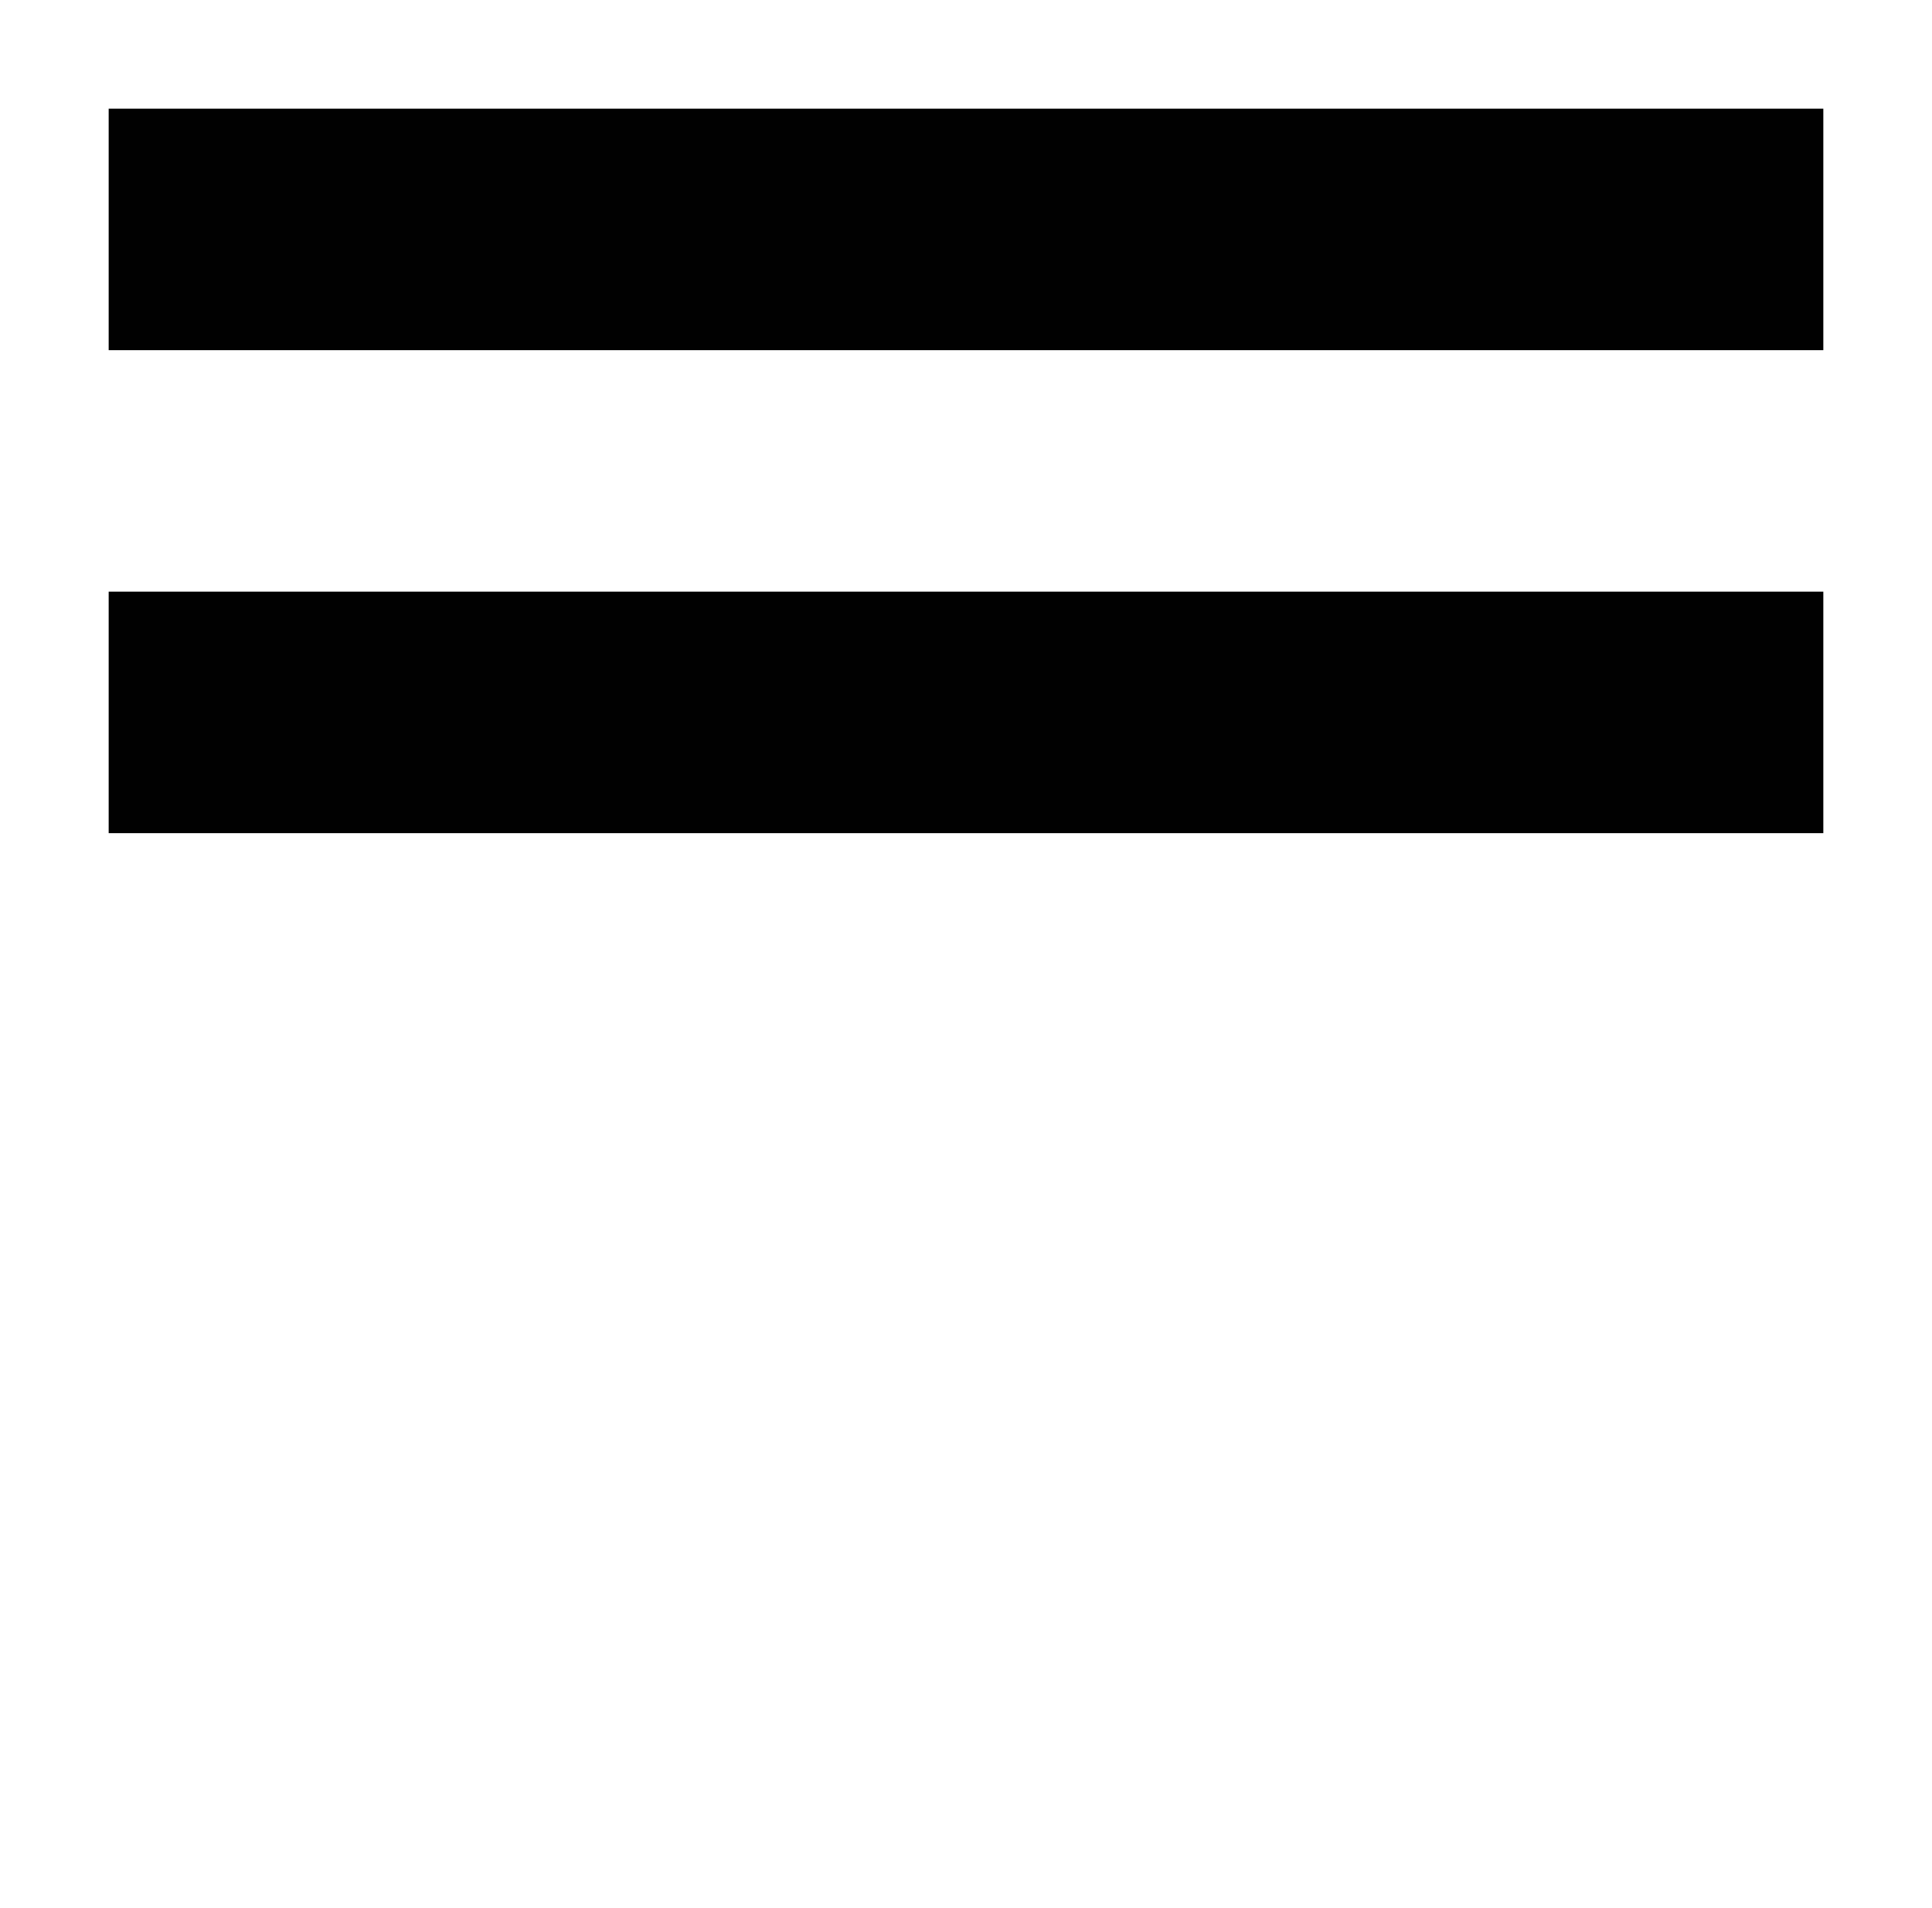
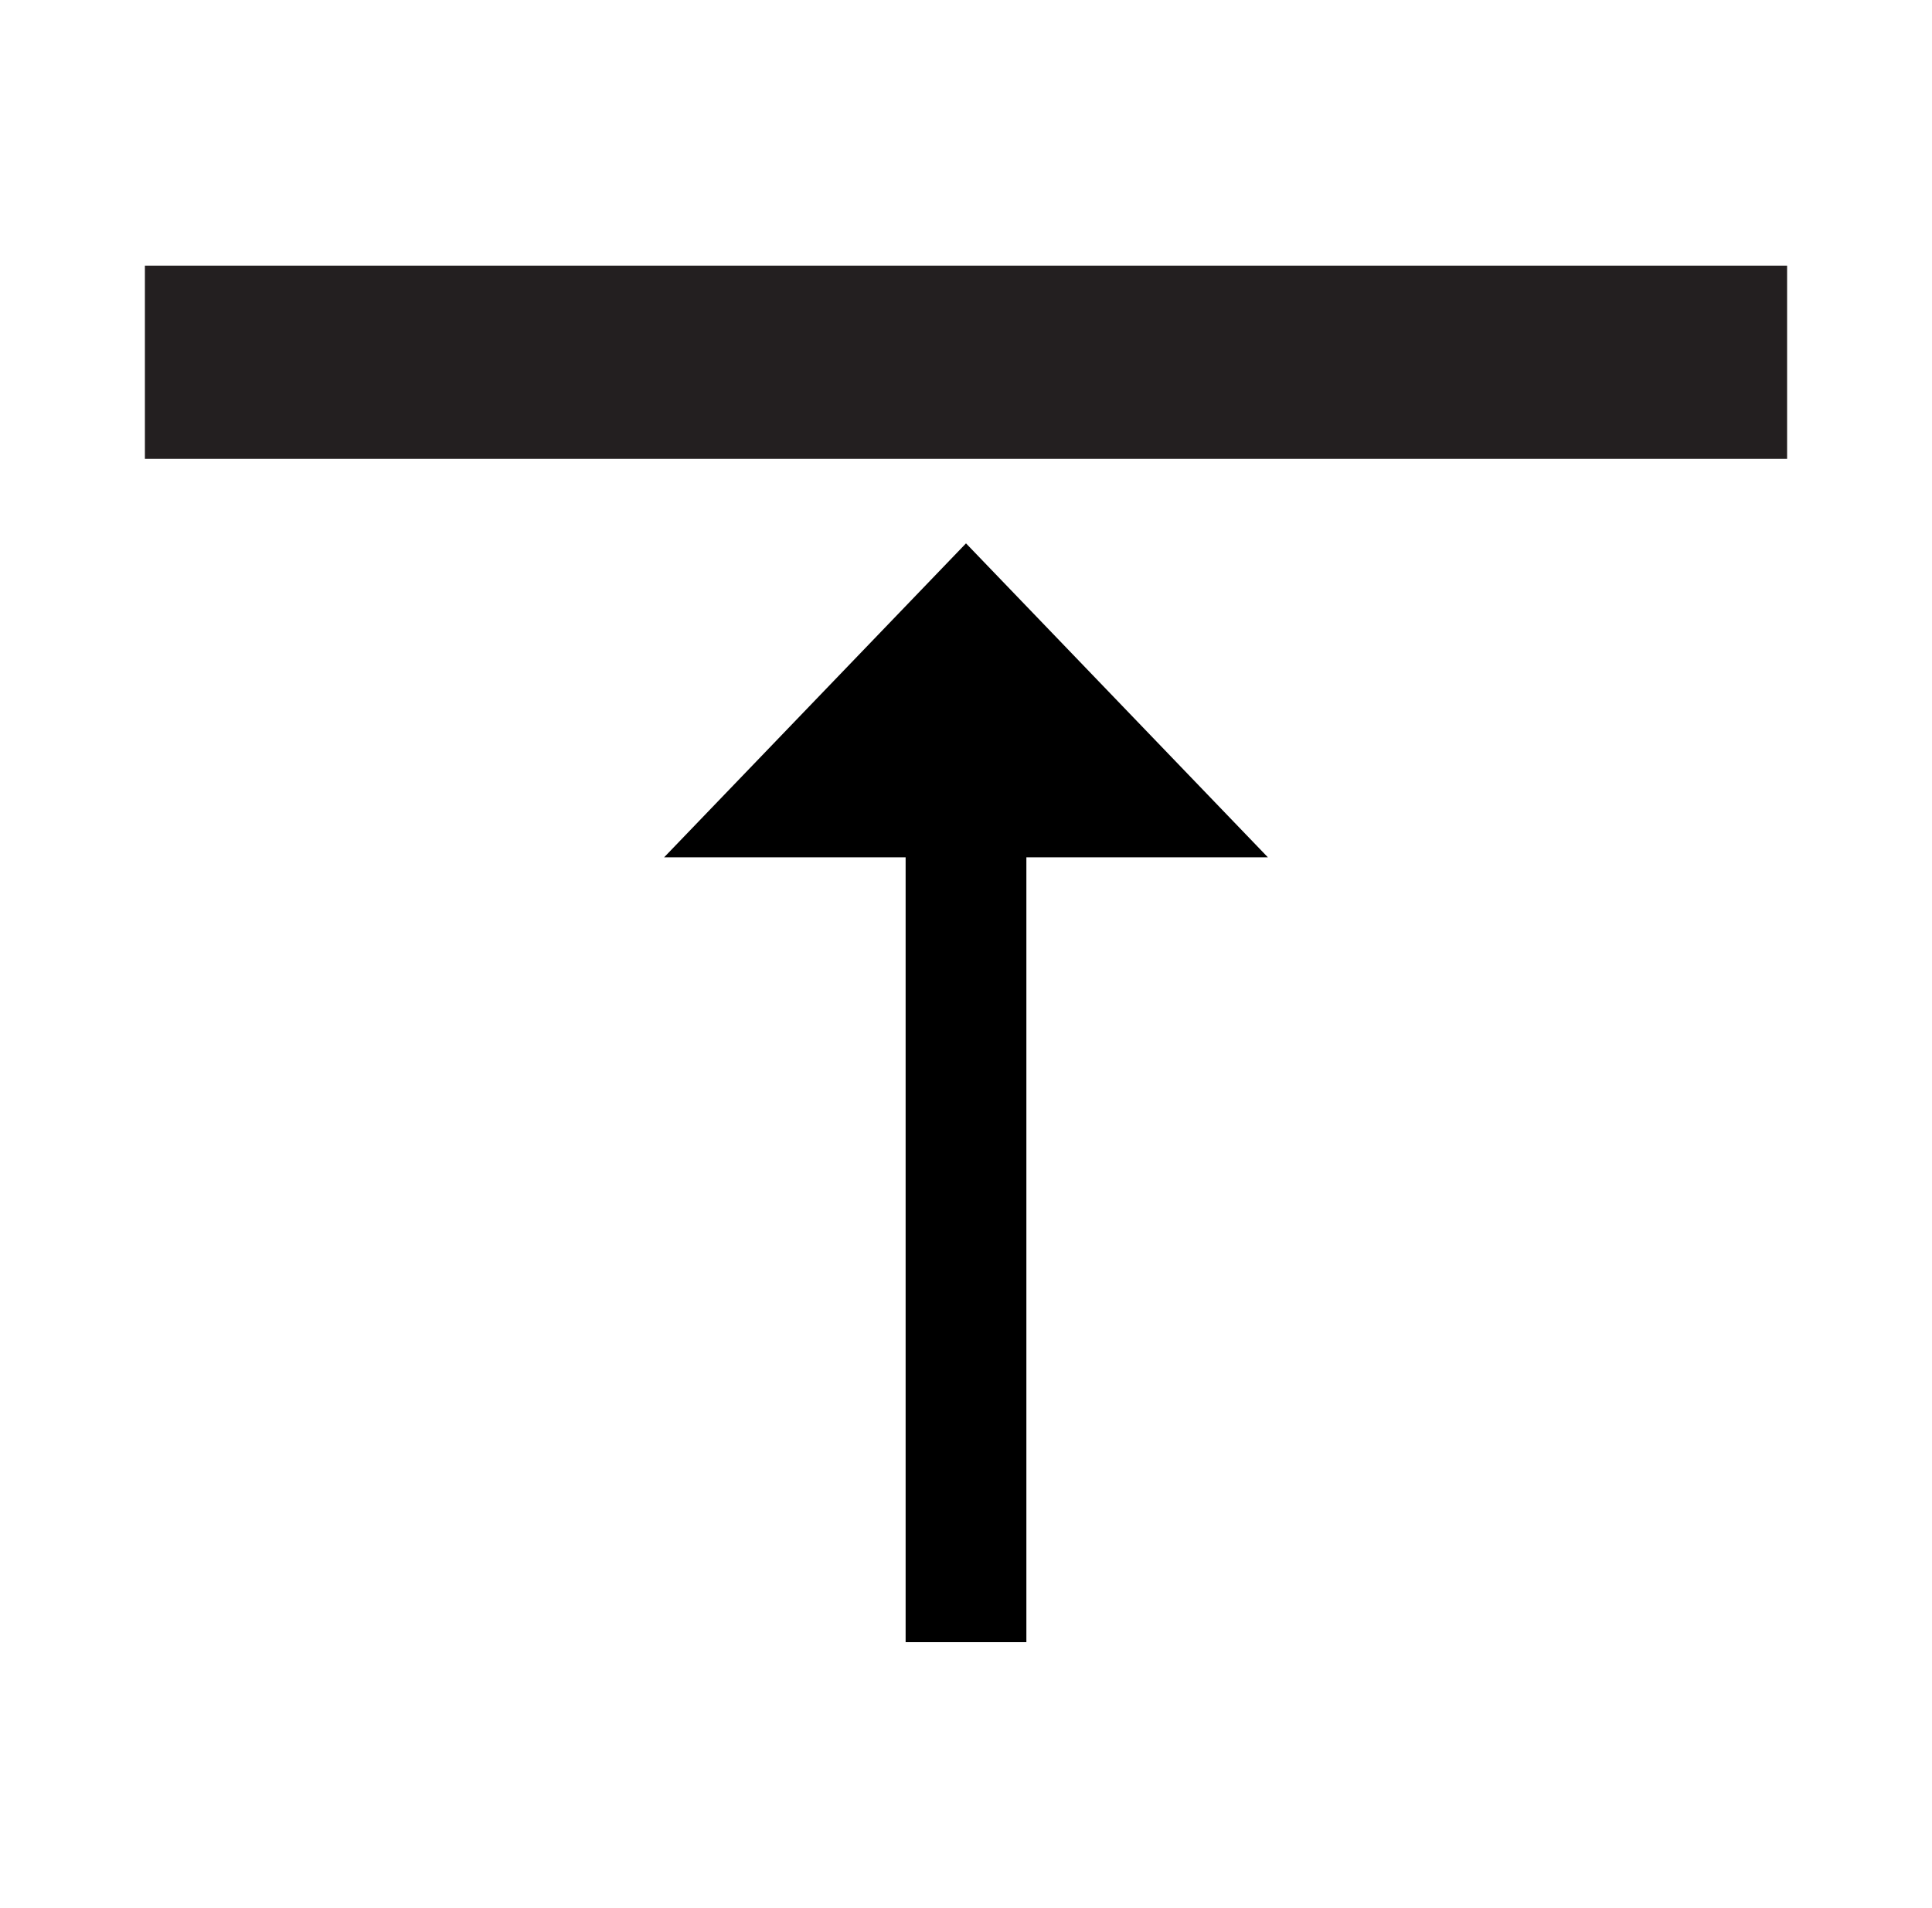
<svg xmlns="http://www.w3.org/2000/svg" version="1.1" id="Layer_1" x="0px" y="0px" viewBox="0 0 16 15.8" style="enable-background:new 0 0 16 15.8;" xml:space="preserve">
  <style type="text/css">
- 	.st0{fill:#010101;}
+ 	.st0{fill:#231F20;}
</style>
  <g>
-     <rect x="0.9" y="0.9" class="st0" width="14.2" height="2" />
-     <rect x="0.9" y="4.9" class="st0" width="14.2" height="2" />
+     <rect x="1.2" y="2.2" class="st0" width="13.6" height="1.6" />
+     <polygon points="10.5,7.1 8,4.5 5.5,7.1 7.5,7.1 7.5,13.6 8.5,13.6 8.5,7.1  " />
  </g>
</svg>
